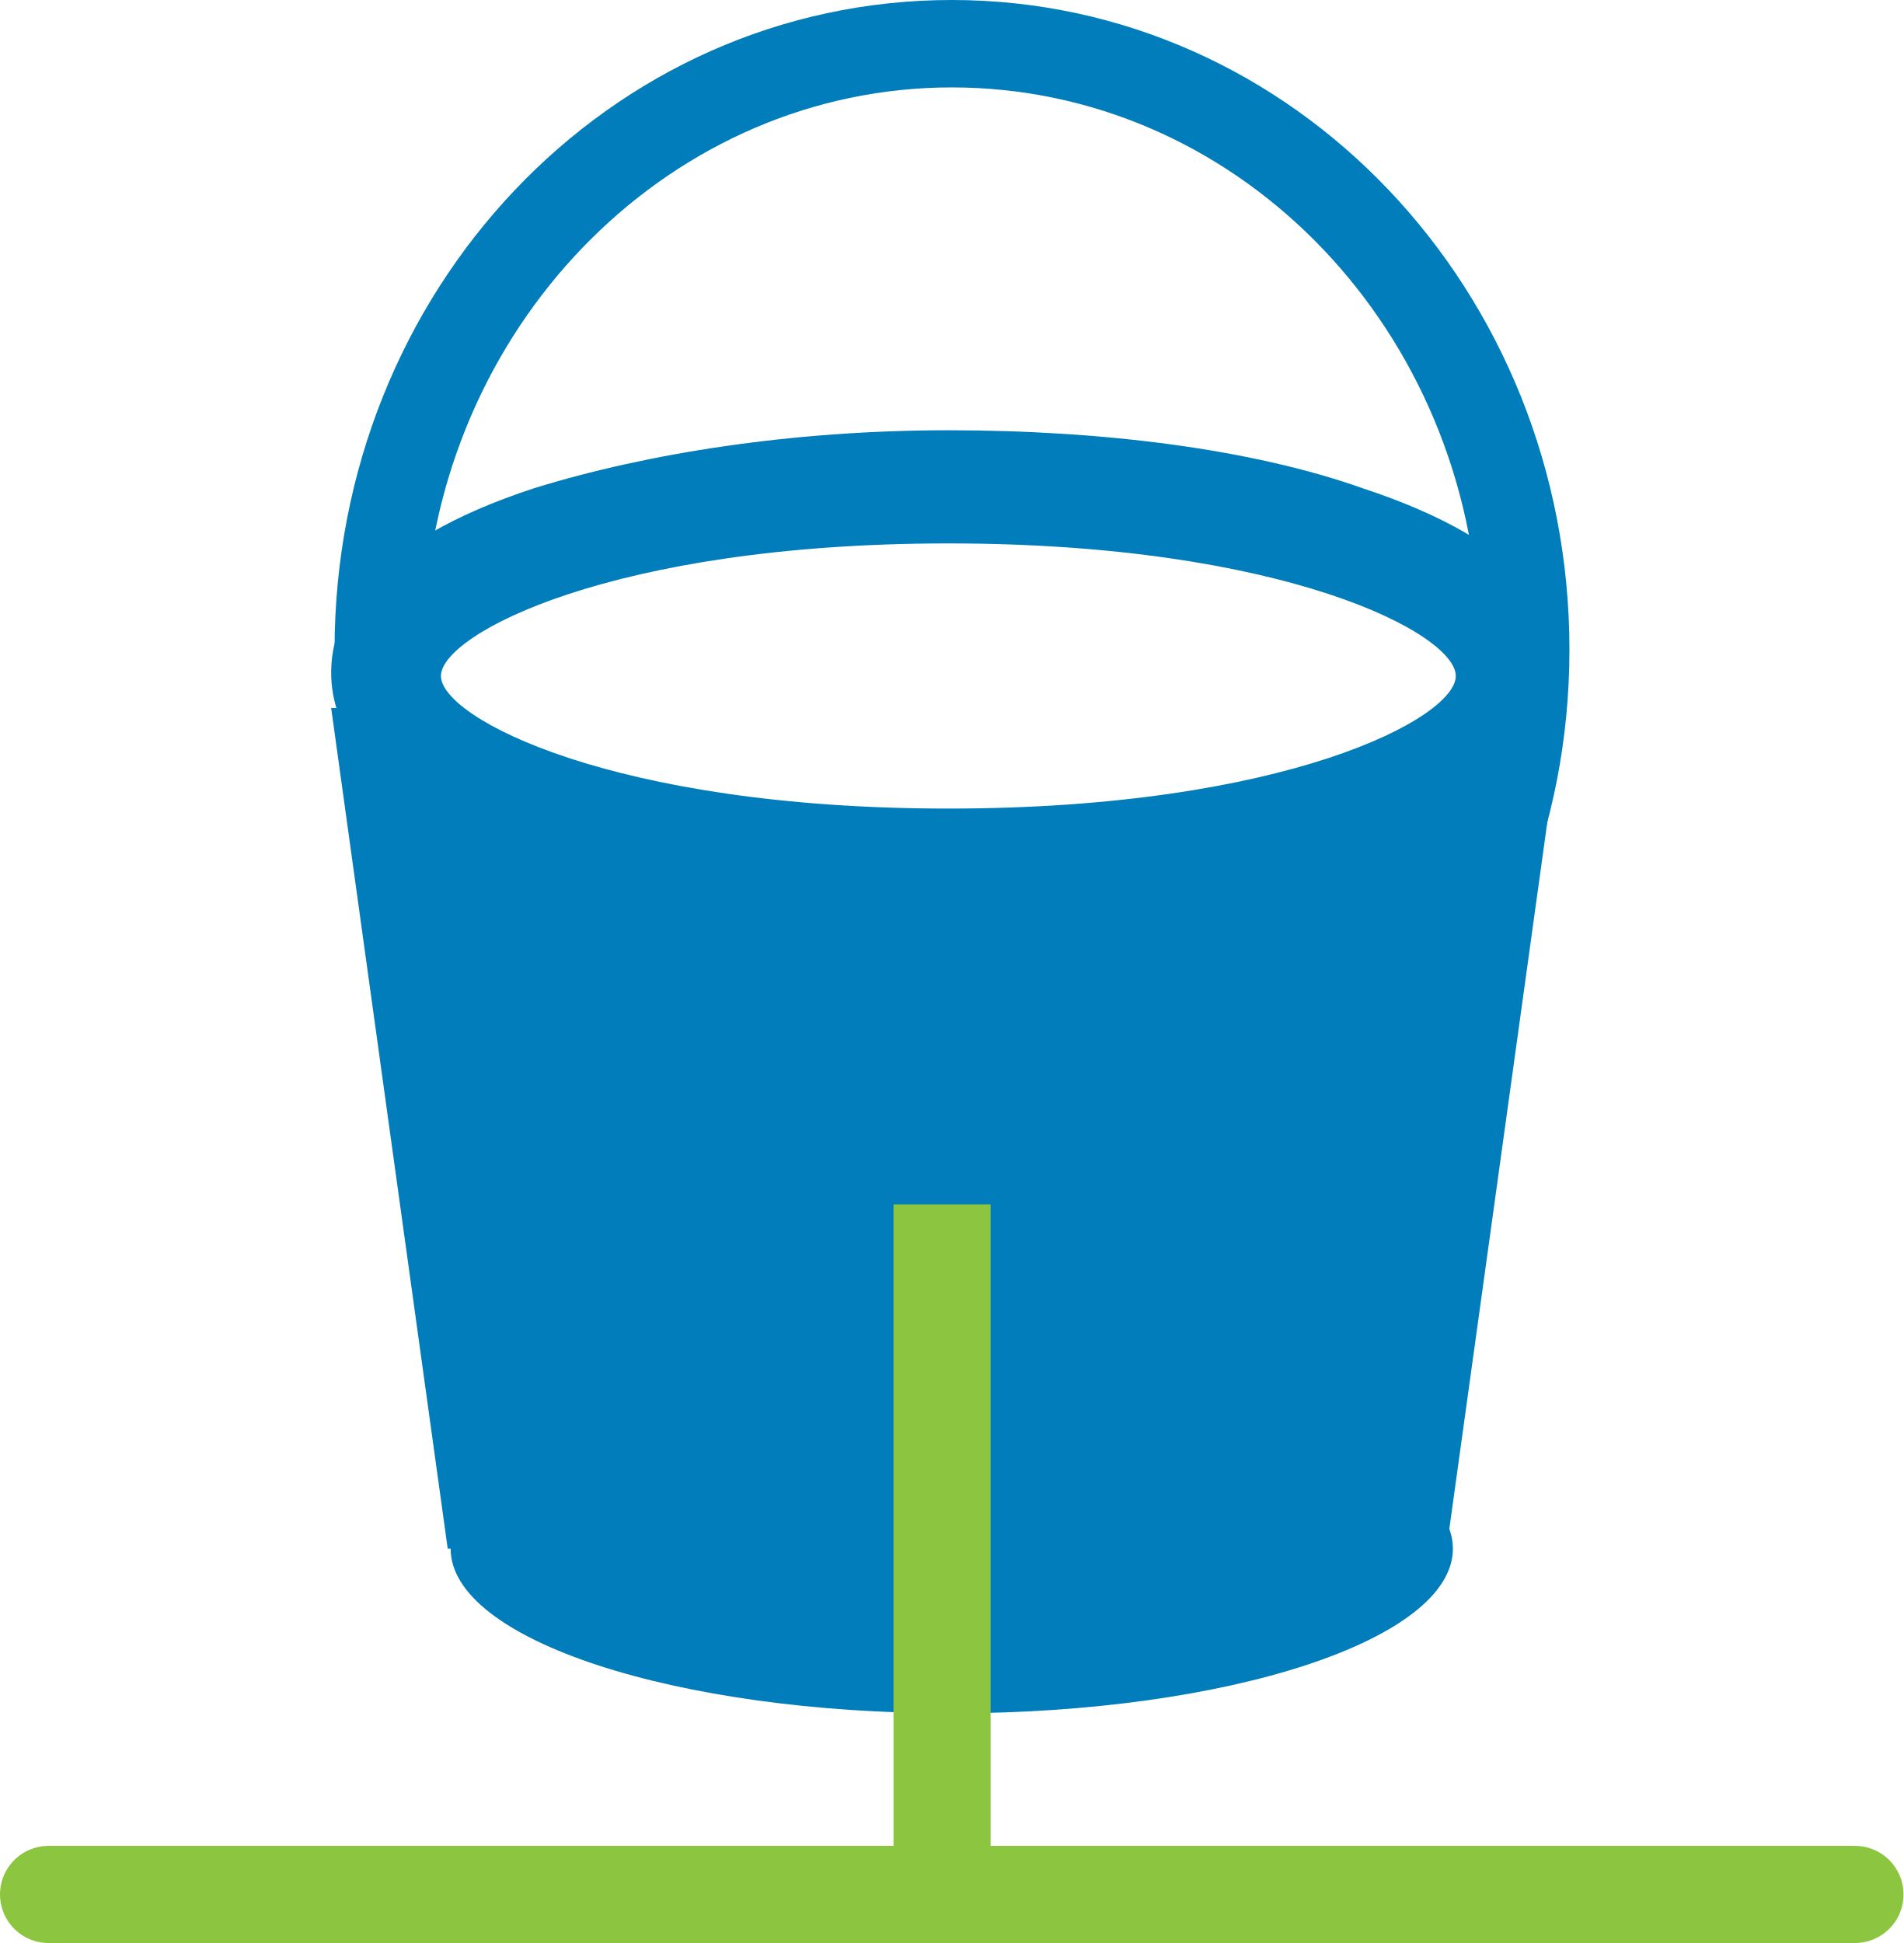
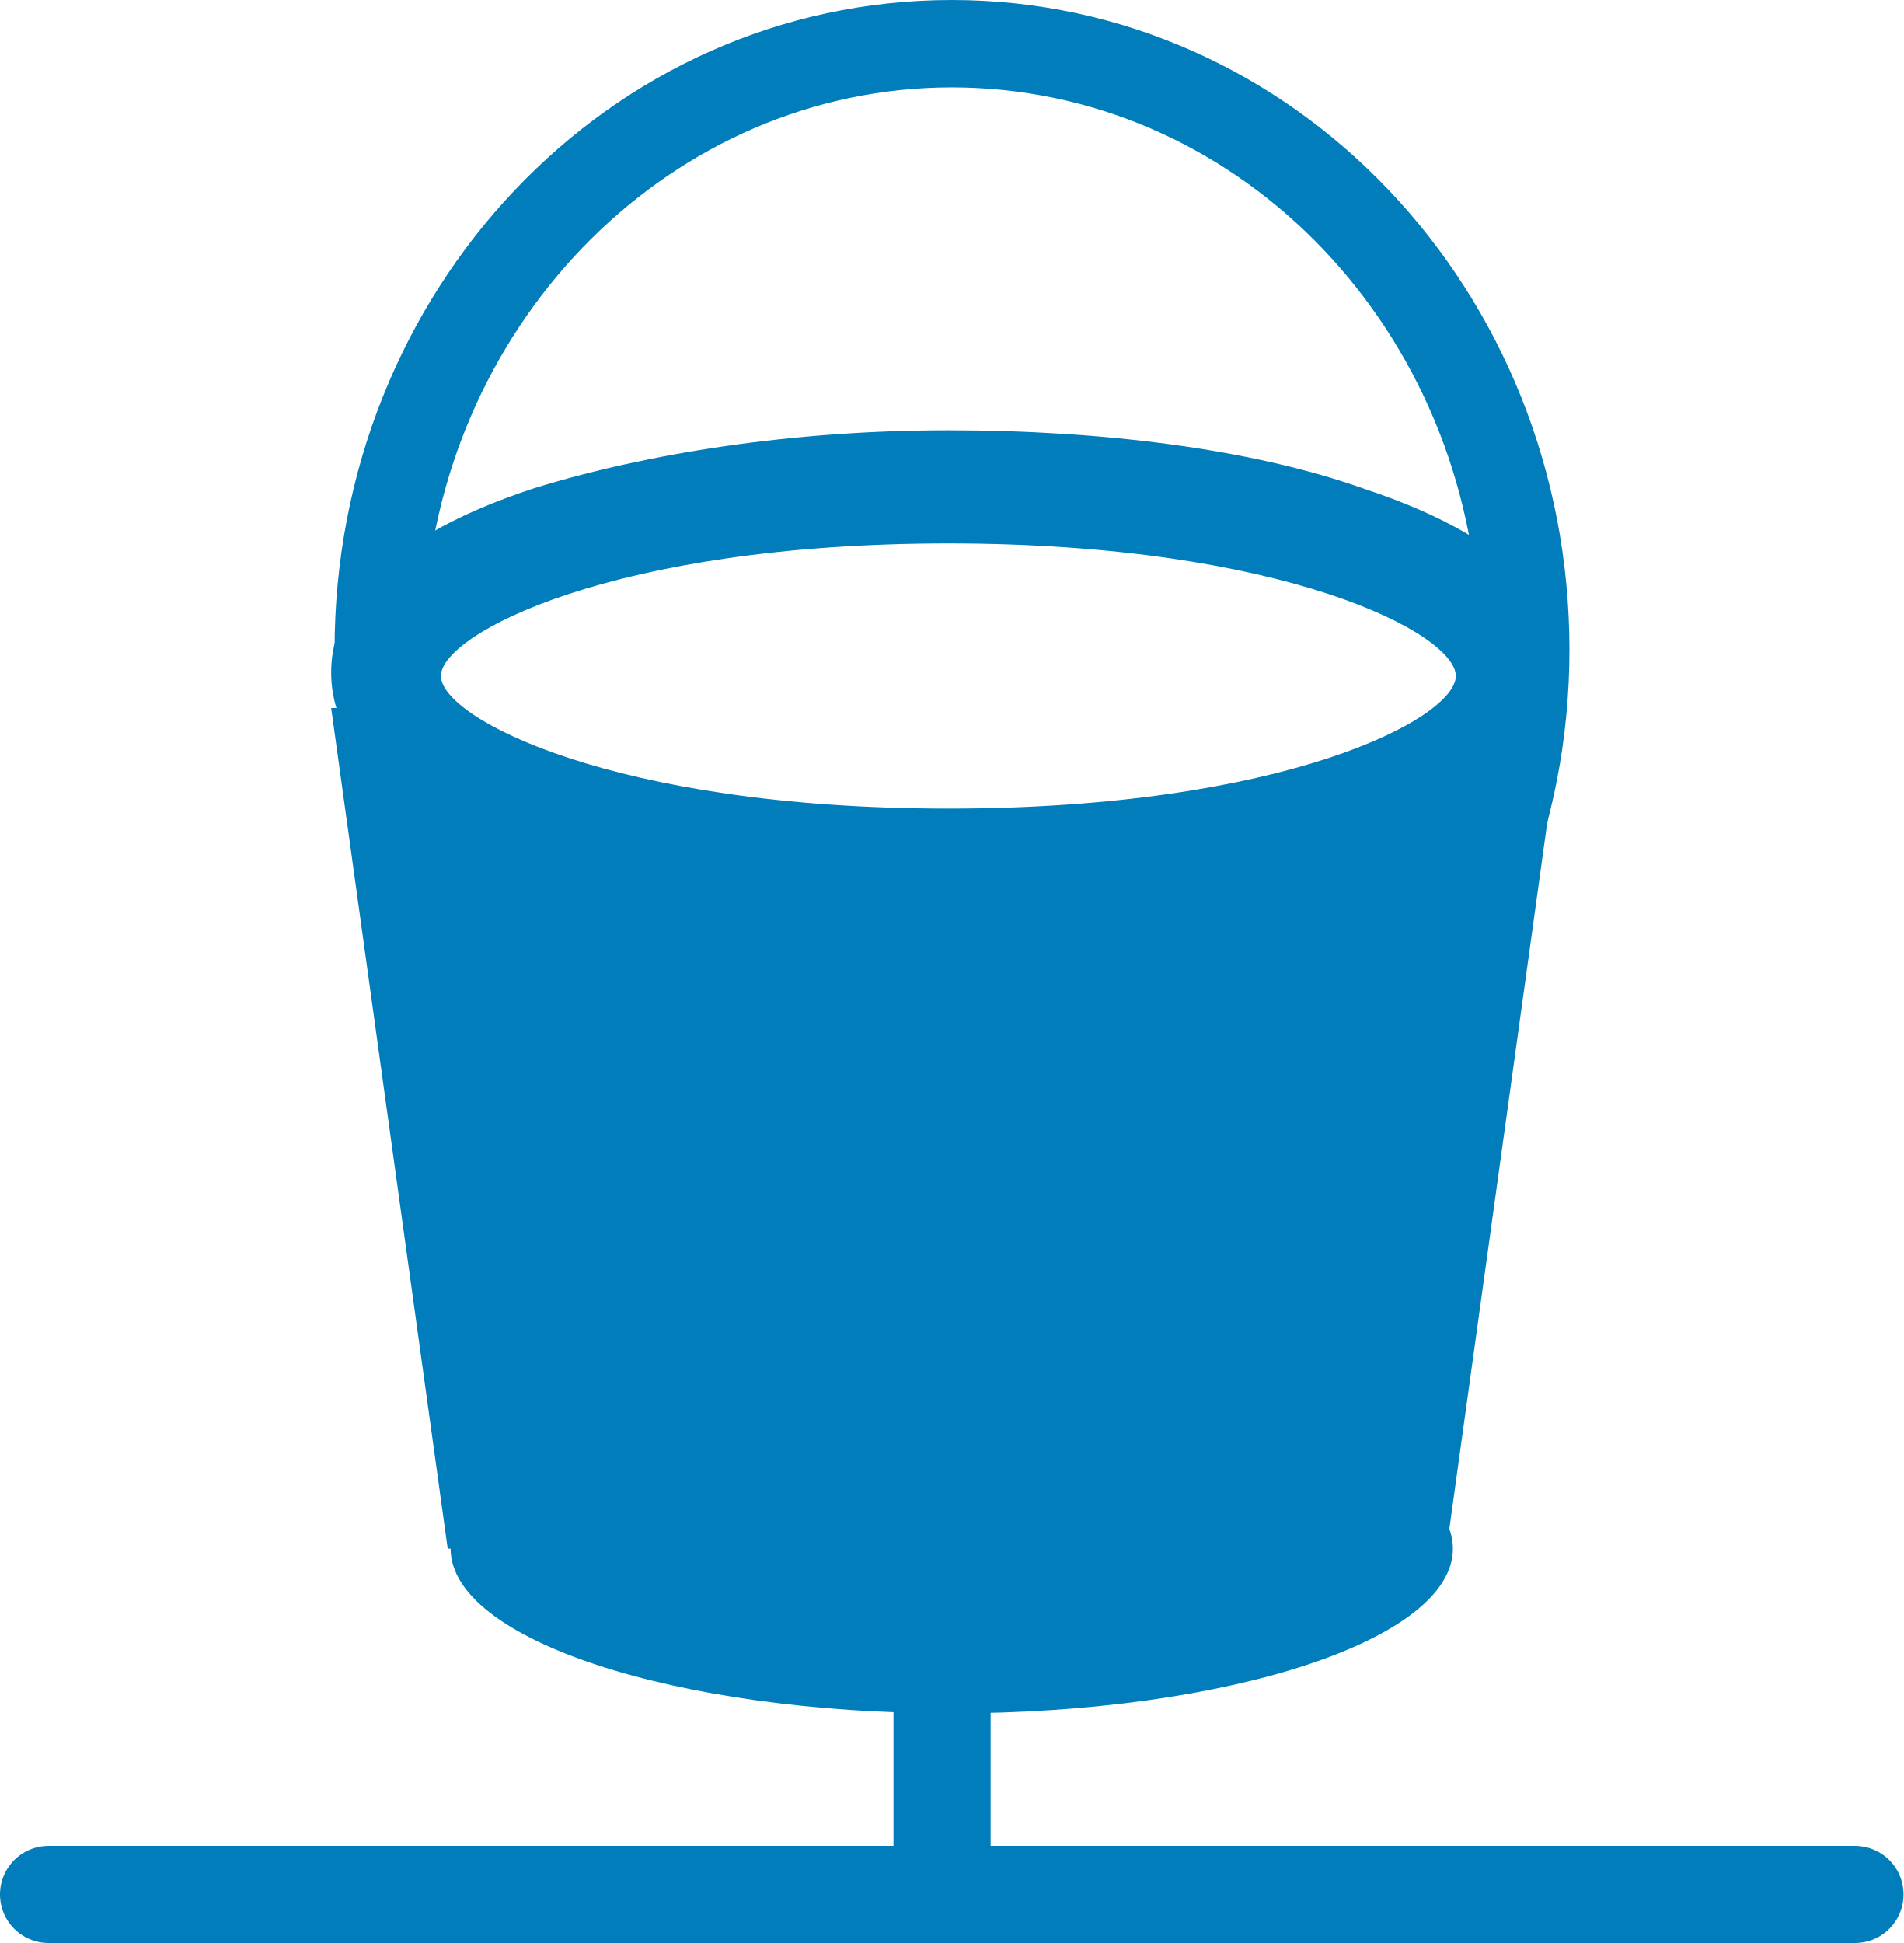
<svg xmlns="http://www.w3.org/2000/svg" version="1.1" id="bucket-icon-svg" x="0px" y="0px" viewBox="294 112.9 392 400.1" enable-background="new 294 112.9 392 400.1" xml:space="preserve">
  <g>
    <g>
      <path fill="#007DBA" d="M603.2,258.7c-9.3,18-56.6,32-113.8,32s-104.5-14-114.5-32h-12.7l24,173.1h205.7l24-173.1L603.2,258.7    L603.2,258.7z" />
    </g>
    <g>
      <ellipse fill="#007DBA" cx="490" cy="431.8" rx="103.2" ry="33.9" />
    </g>
    <path fill="#007DBA" d="M574.5,213.4c-22.6-8-53.2-11.9-85.2-11.9c-32,0-61.9,4.7-85.2,11.9c-34.6,11.3-41.9,26.7-41.9,38   s7.4,26.7,41.9,38c22.6,8,53.2,11.9,85.2,11.9c32.6,0,62.6-4,85.2-11.9c34.6-11.3,41.9-26.7,41.9-38S609.2,224.8,574.5,213.4z    M489.3,290.7c-63.9,0-115.8-17.3-115.8-38.6s51.9-38.6,115.8-38.6s115.8,17.3,115.8,38.6C605.2,273.4,553.3,290.7,489.3,290.7z" />
    <path fill="#007DBA" d="M489.3,206.7c-63.9,0-120.5,24.6-120.5,46s55.9,48.6,120.5,48.6s122.5-28.6,122.5-49.9   C611.8,230.1,553.3,206.7,489.3,206.7z M489.3,279.4c-69.2,0-104.5-18.7-104.5-27.3c0-8.6,35.3-27.3,104.5-27.3   s104.5,18.6,104.5,27.3S558.6,279.4,489.3,279.4z" />
    <g>
      <path fill="#007DBA" d="M490,112.9c-70.6,0-127.1,59.9-127.1,133.8S420.1,380.5,490,380.5s127.2-59.9,127.2-133.8    S560.5,112.9,490,112.9z M490,362.6c-53.9,0-98.5-41.3-107.2-95.2c-6-4.7-9.3-10-9.3-15.3c0-4.7,2.7-9.3,8-14    c4-59.9,51.3-107.2,108.5-107.2c57.9,0,105.2,47.9,108.5,108.5c4,4,6.6,8,6.6,12.7c0,4.7-2.7,9.3-7.4,13.3    C588.5,320.6,543.9,362.6,490,362.6z" />
      <path fill="#007DBA" d="M605.2,252.1c0-4.7-2-8.6-6.6-12.7c0,2.7,0.6,4.7,0.6,7.4c0,6.6-0.6,12.7-1.3,18.7    C601.8,261.3,605.2,256.7,605.2,252.1z" />
      <path fill="#007DBA" d="M380.8,238.1c-4.7,4-8,8.6-8,14s3.3,10.7,9.3,15.3c-1.3-6.6-2-13.3-2-20.6    C380.8,243.4,380.8,240.7,380.8,238.1z" />
    </g>
  </g>
-   <line stroke="#8CC640" stroke-width="20" stroke-linecap="round" stroke-miterlimit="10" x1="304" y1="503" x2="676" y2="503" />
-   <line fill="none" stroke="#8CC640" stroke-width="20" stroke-miterlimit="10" x1="488" y1="360.9" x2="488" y2="502.7" />
+   <line stroke="#007DBA" stroke-width="20" stroke-linecap="round" stroke-miterlimit="10" x1="304" y1="503" x2="676" y2="503" />
+   <line fill="none" stroke="#007DBA" stroke-width="20" stroke-miterlimit="10" x1="488" y1="360.9" x2="488" y2="502.7" />
</svg>
